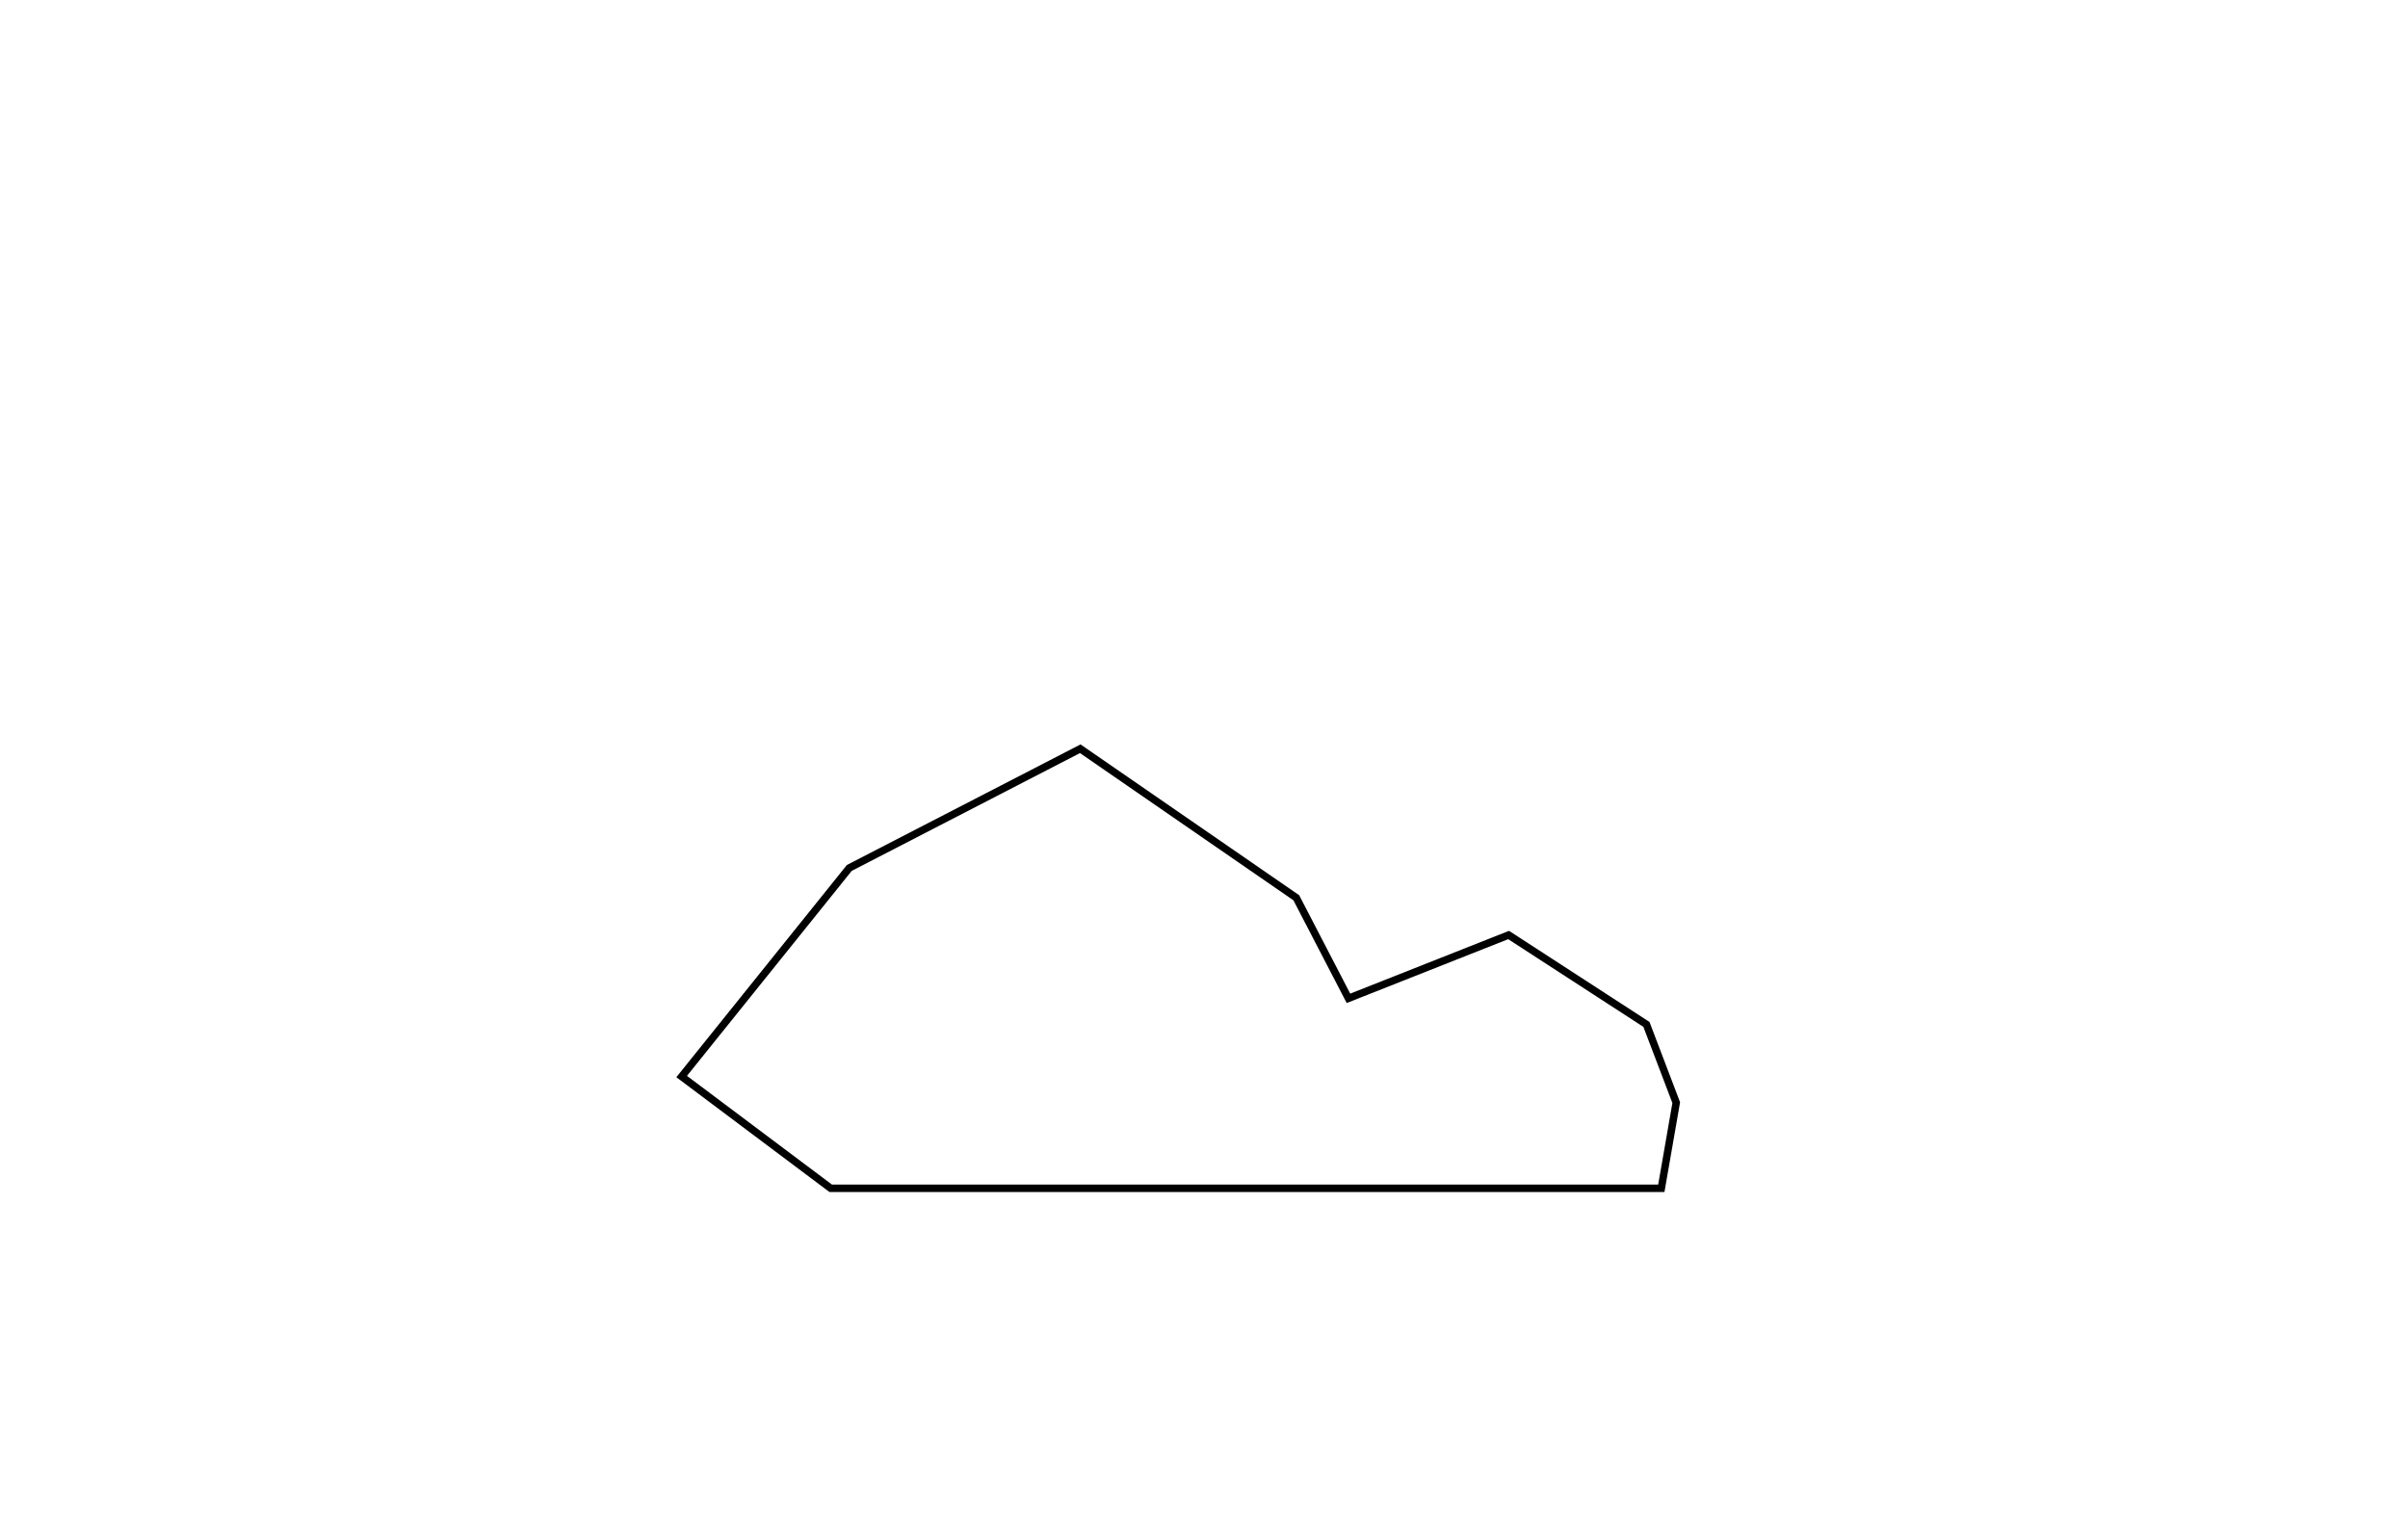
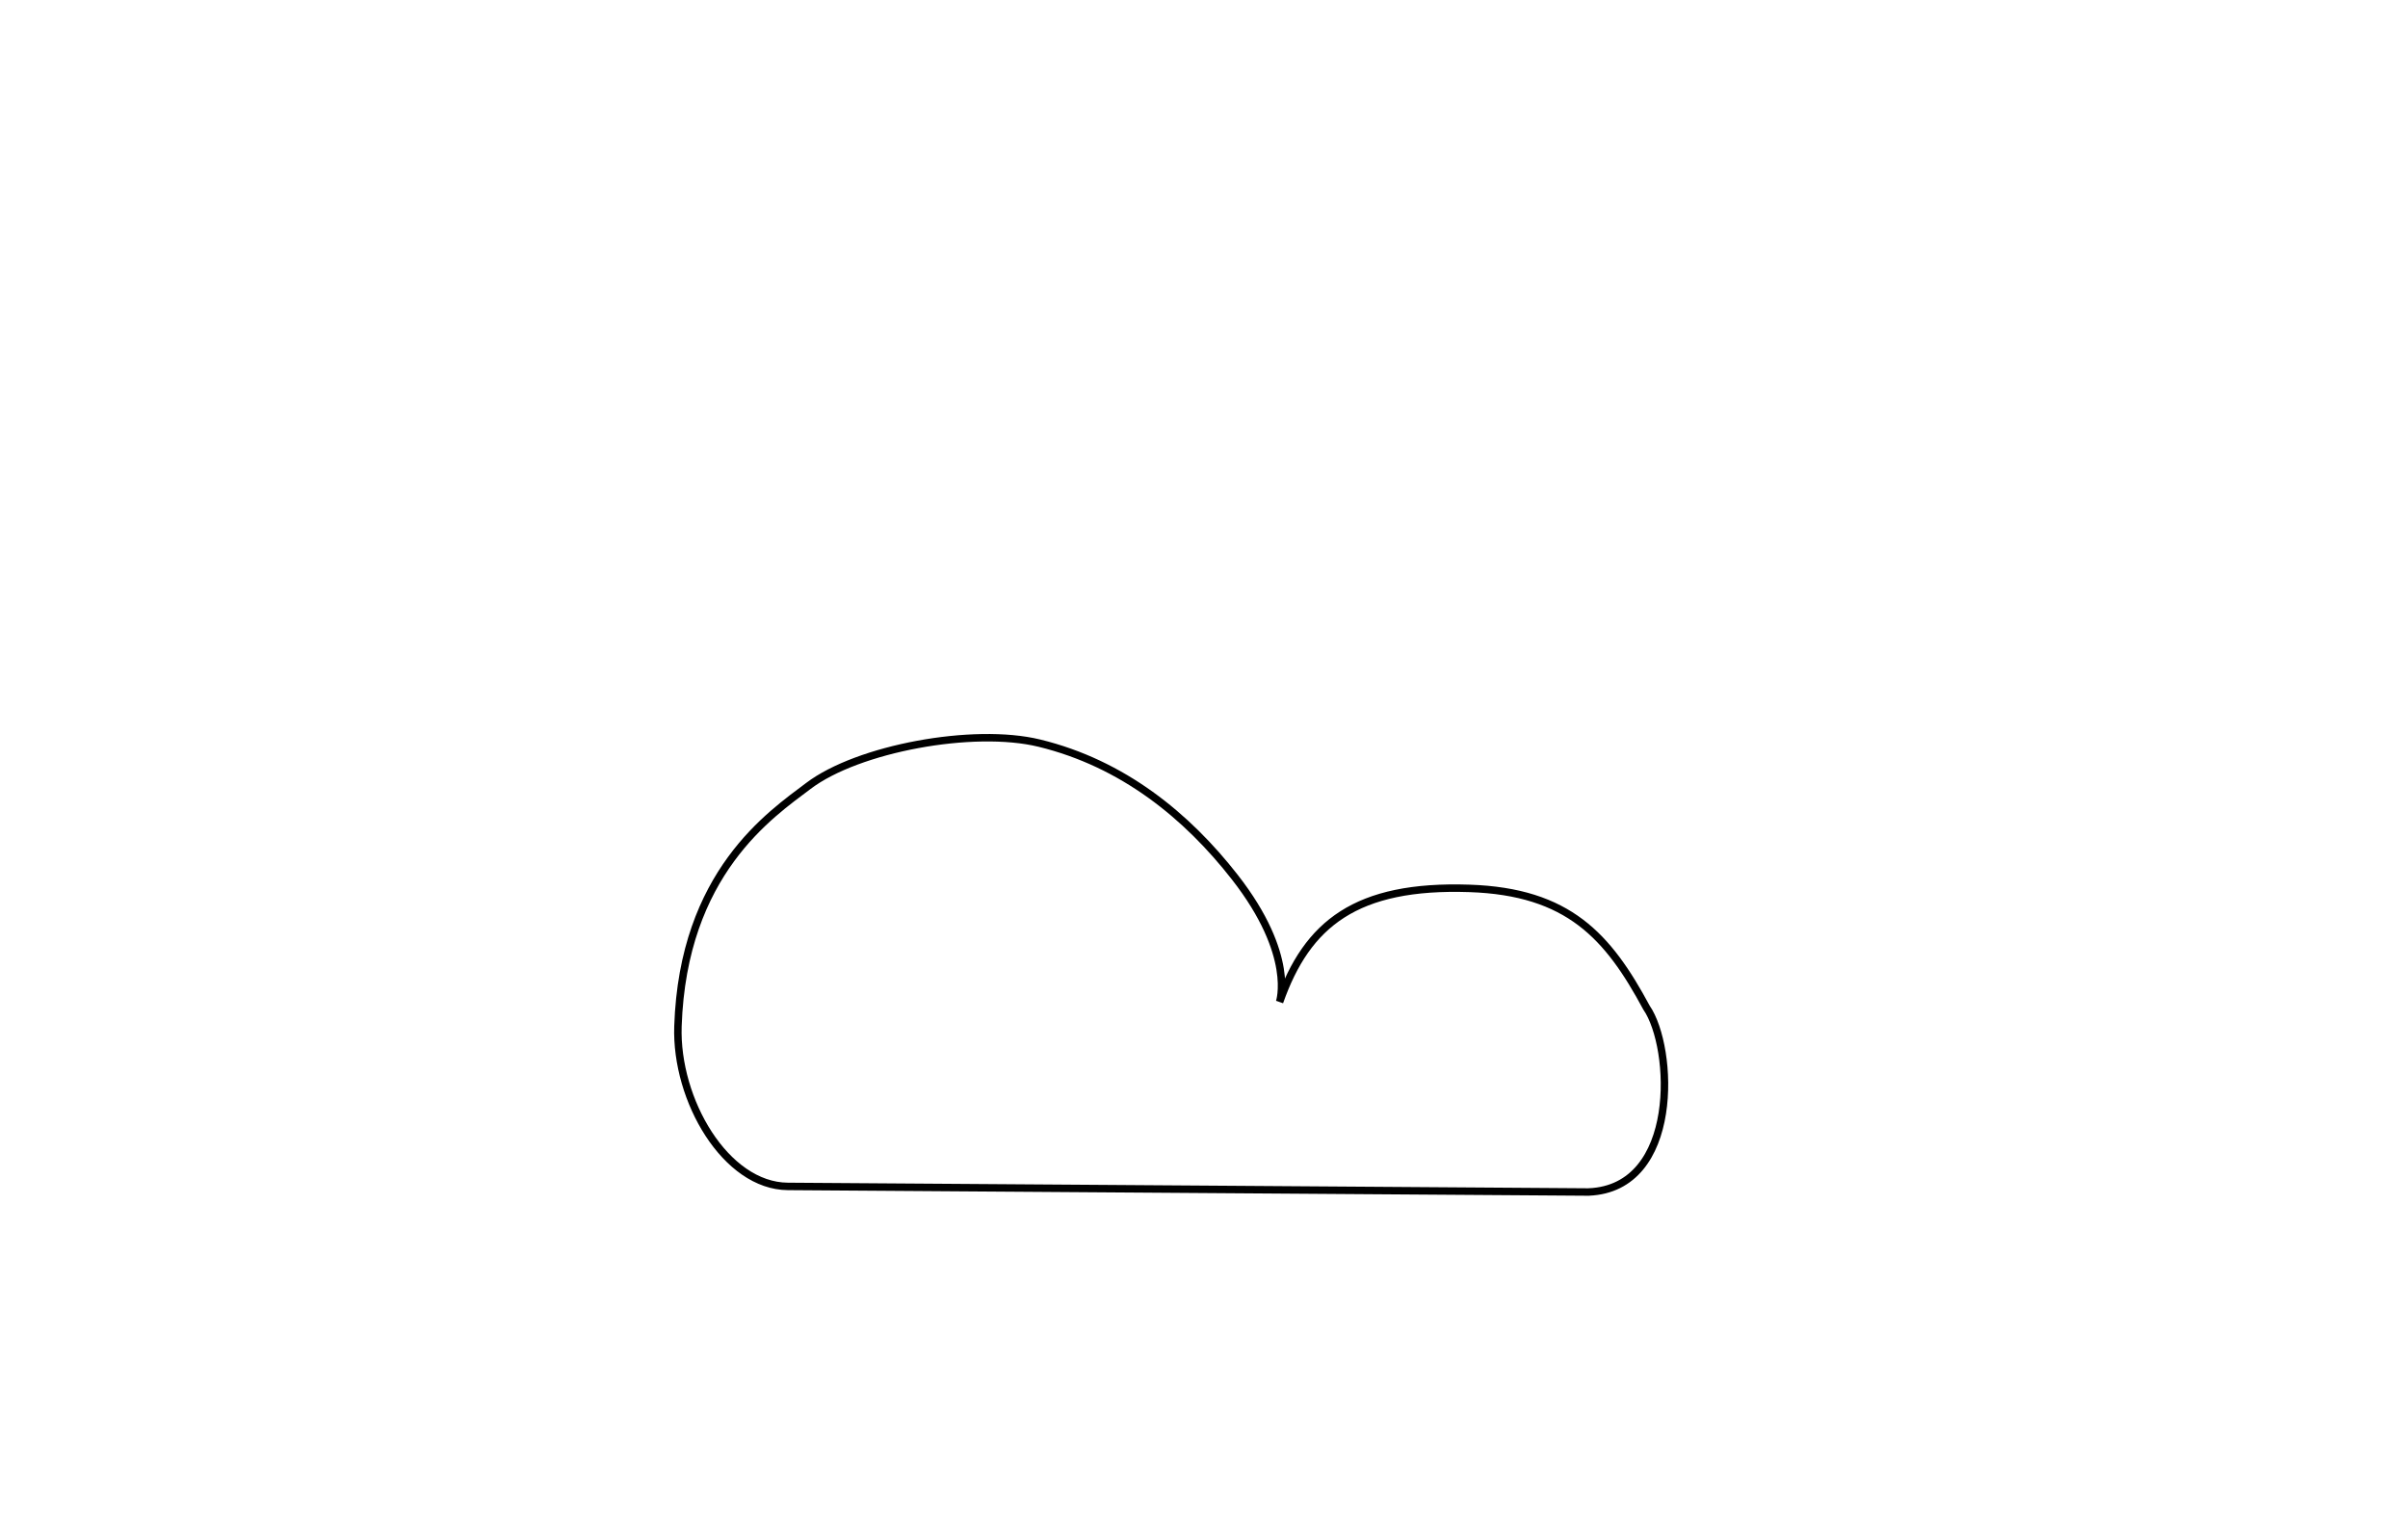
<svg xmlns="http://www.w3.org/2000/svg" width="85.6mm" height="53.98mm" viewBox="0 0 85.6 53.98" version="1.1" id="svg1909">
  <defs id="defs1906" />
  <g id="layer1">
-     <path style="fill:none;stroke:#000000;stroke-width:0.265px;stroke-linecap:butt;stroke-linejoin:miter;stroke-opacity:1" d="M 59.057,42.24 H 29.529 l -5.297,-3.972 5.959,-7.415 8.21,-4.237 7.68,5.297 1.854,3.575 5.694,-2.251 4.899,3.178 1.059,2.781 z" id="path943" />
+     <path style="fill:none;stroke:#000000;stroke-width:0.265px;stroke-linecap:butt;stroke-linejoin:miter;stroke-opacity:1" d="M 56.475,42.373 28.006,42.174 c -2.207,-0.015 -3.994,-3.065 -3.906,-5.694 0.181,-5.46 3.314,-7.54 4.635,-8.541 1.761,-1.335 5.867,-2.093 8.21,-1.523 2.977,0.725 5.248,2.584 6.952,4.767 2.169,2.778 1.589,4.436 1.589,4.436 0.978,-2.779 2.719,-4.175 6.753,-4.039 3.519,0.119 4.924,1.699 6.29,4.237 0.981,1.42 1.203,6.422 -2.052,6.555 z" id="path943" />
  </g>
</svg>
